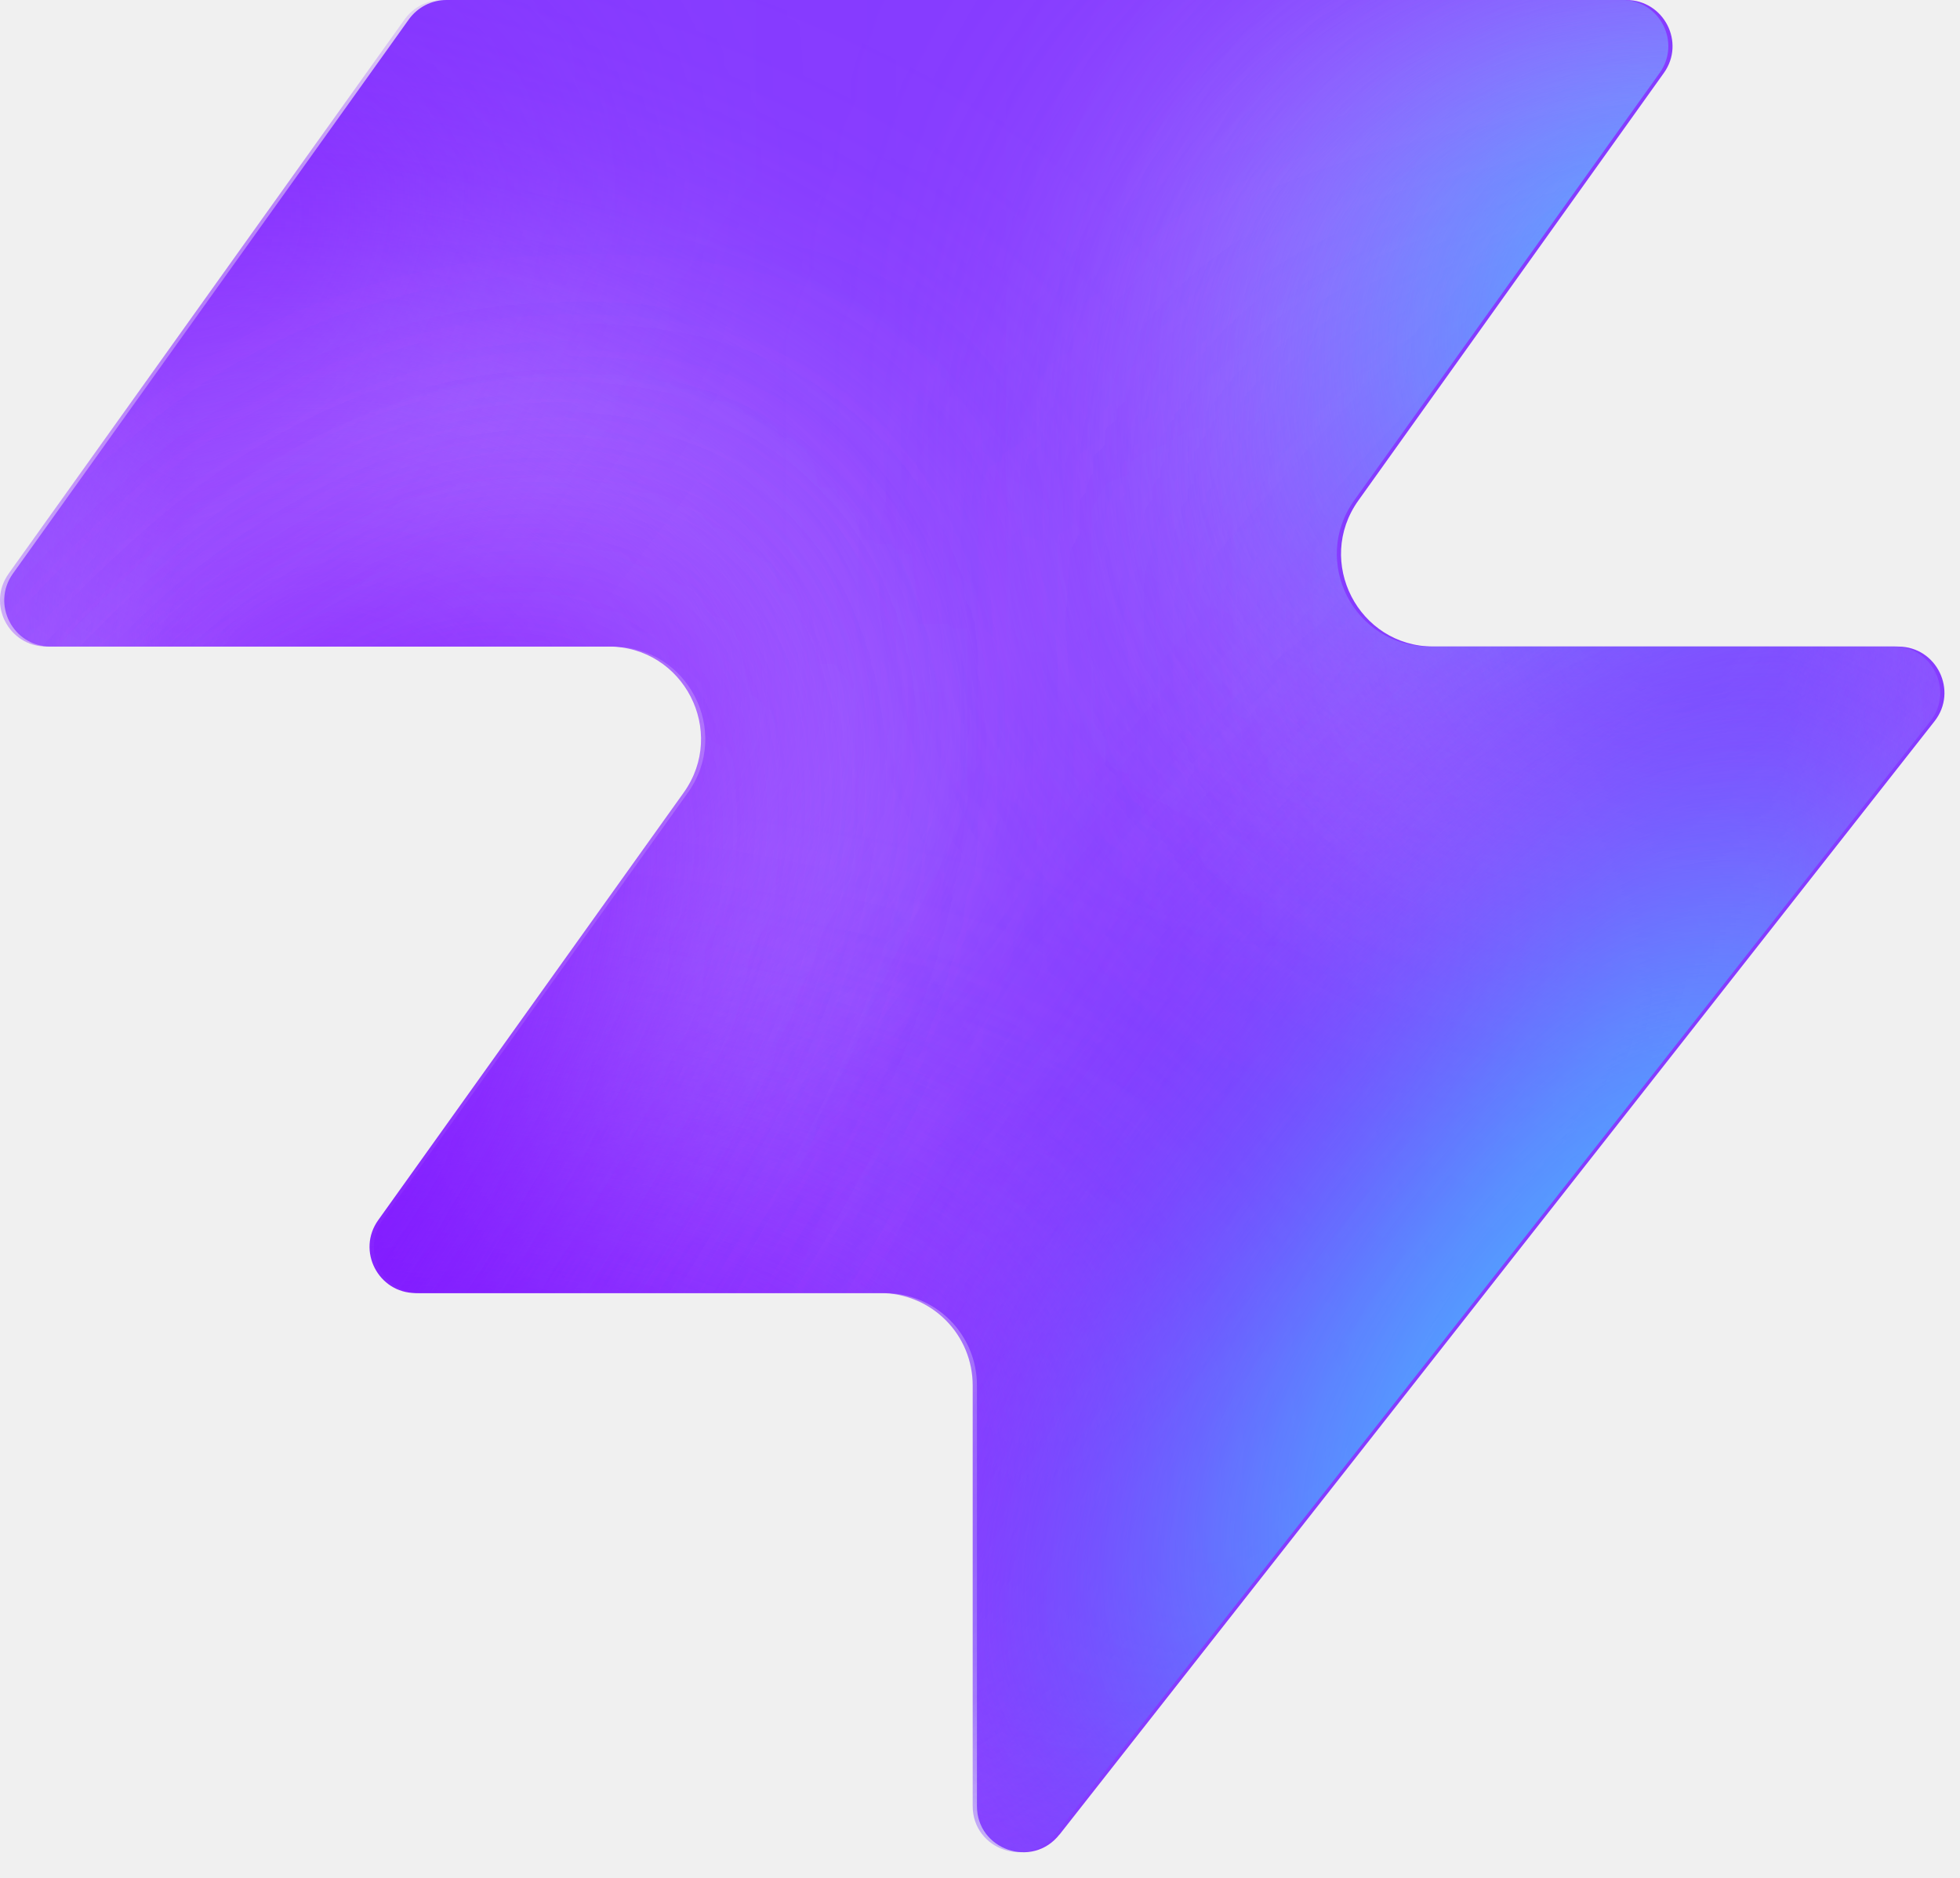
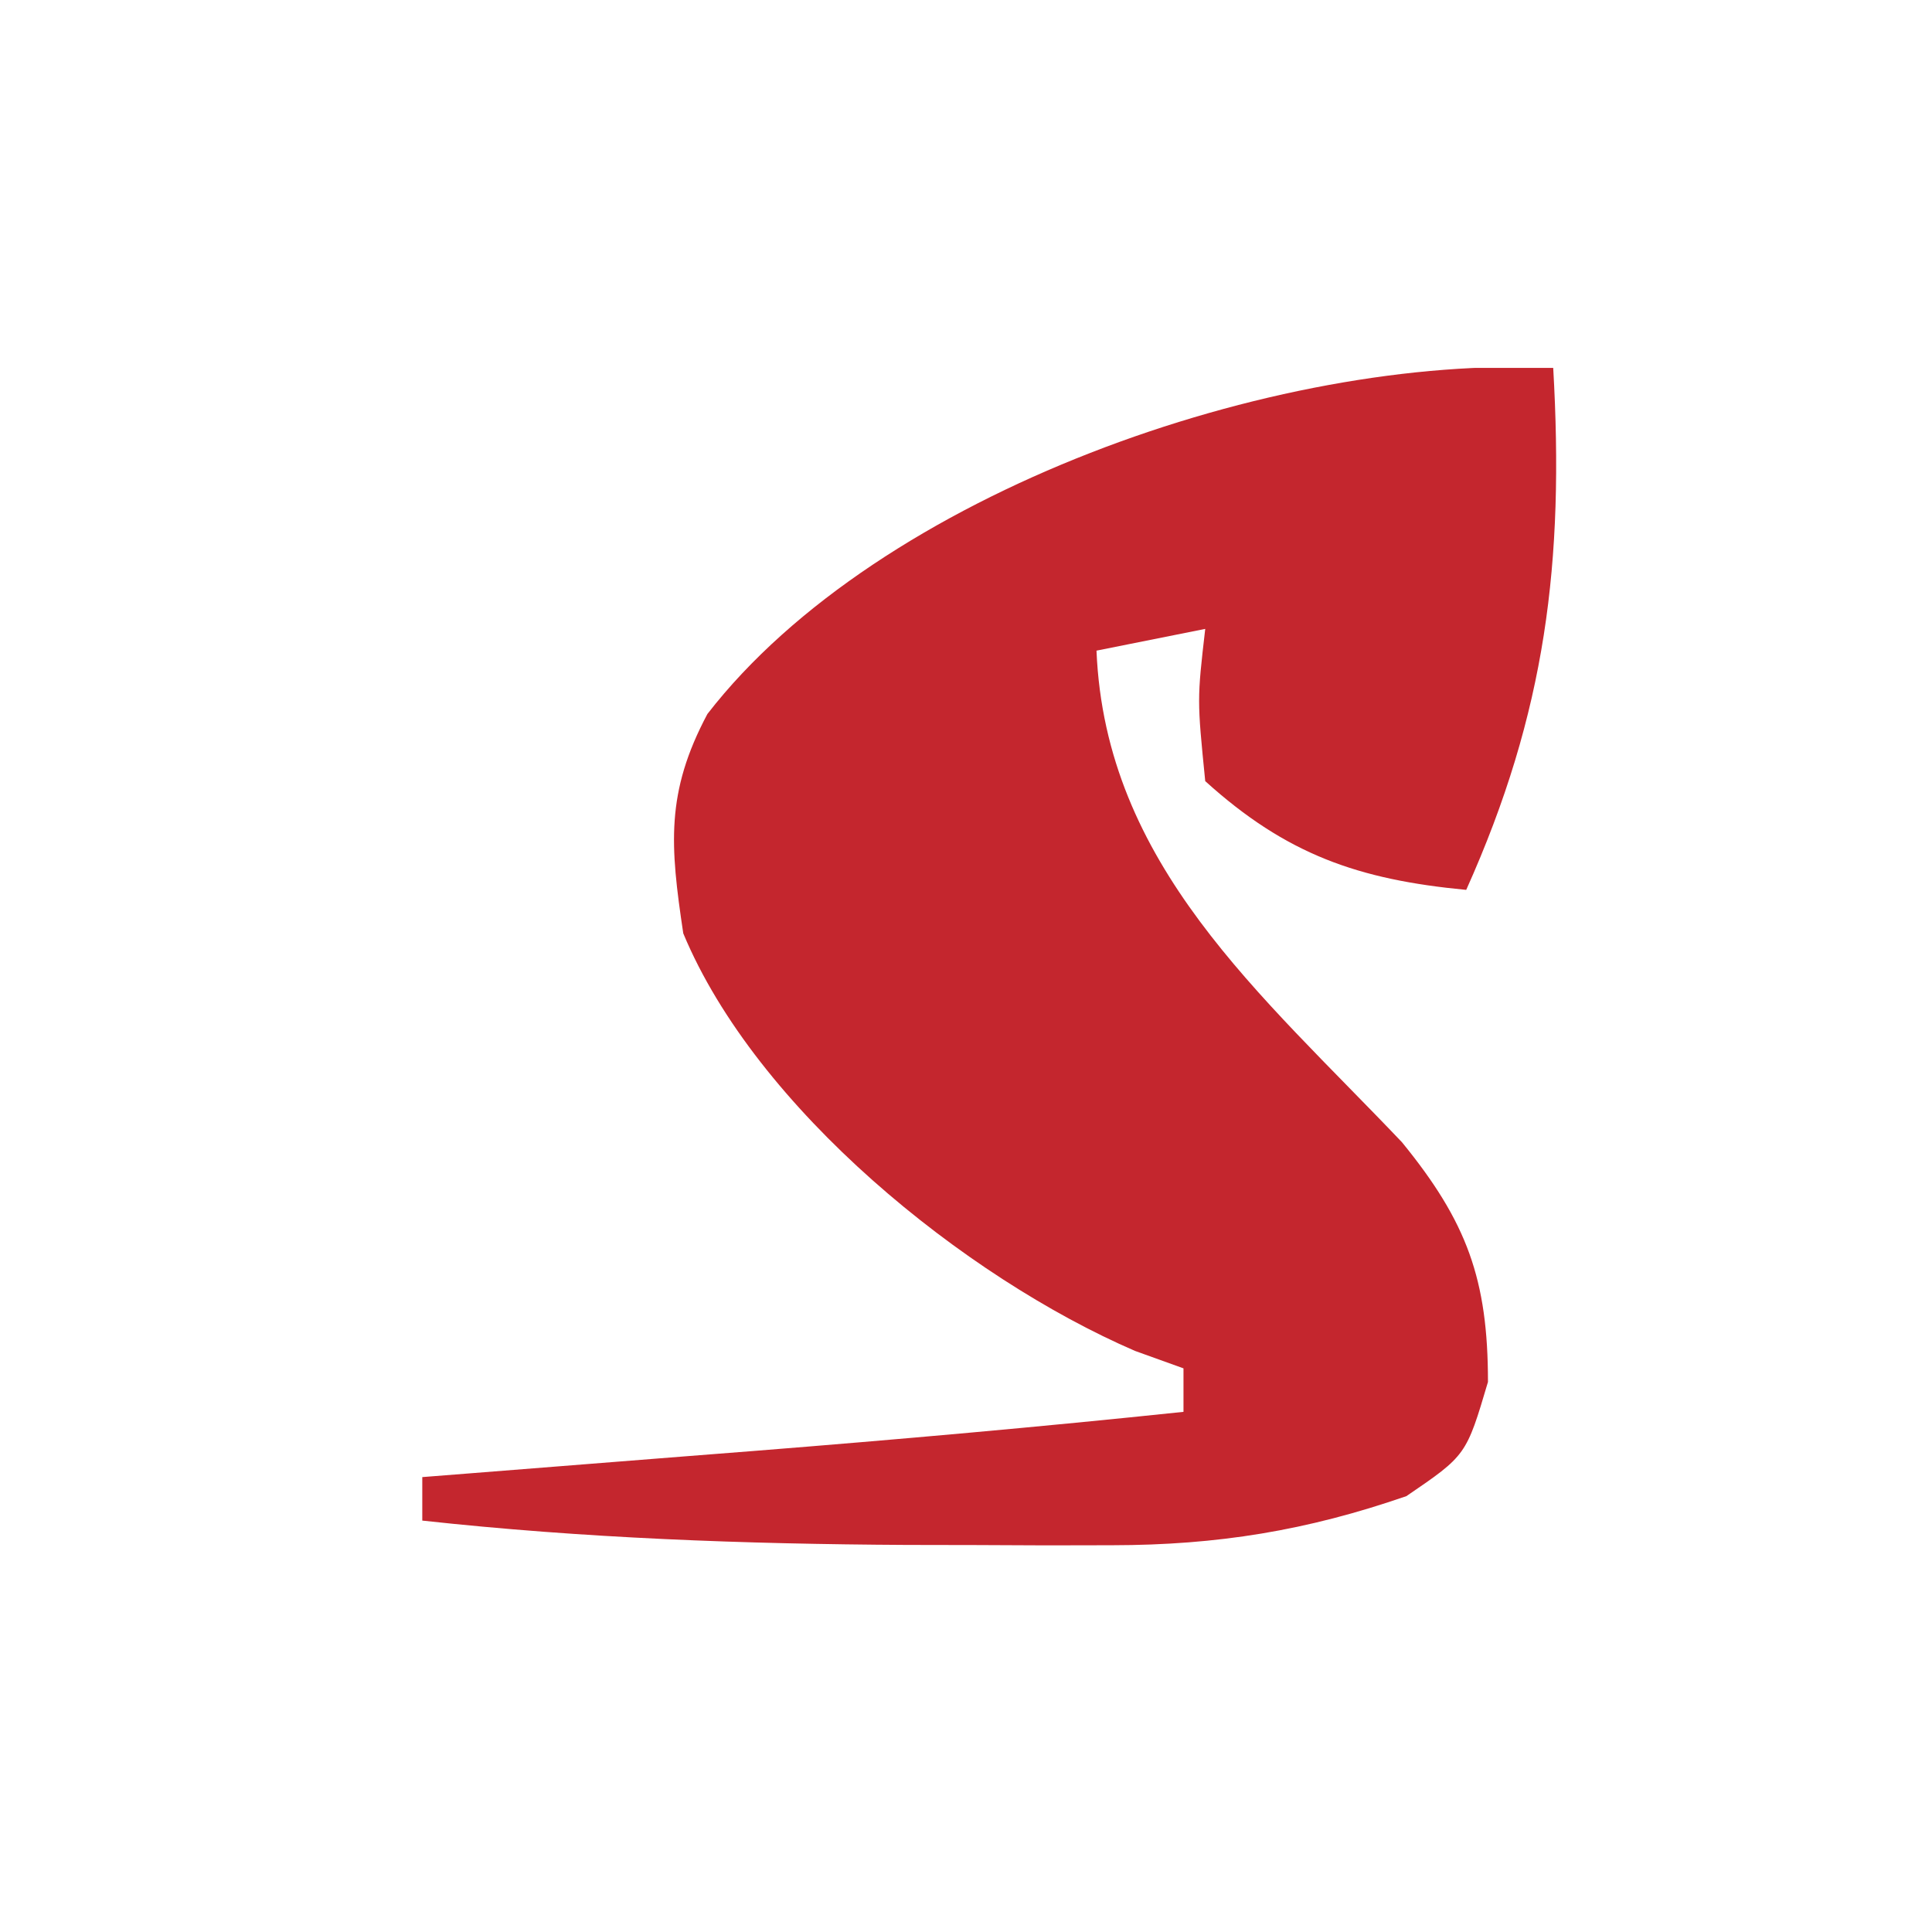
- <svg xmlns="http://www.w3.org/2000/svg" width="48" height="46" fill="none" viewBox="0 0 48 46">
-   <path fill="#863bff" d="M25.946 44.938c-.664.845-2.021.375-2.021-.698V33.937a2.26 2.26 0 0 0-2.262-2.262H10.287c-.92 0-1.456-1.04-.92-1.788l7.48-10.471c1.07-1.497 0-3.578-1.842-3.578H1.237c-.92 0-1.456-1.04-.92-1.788L10.013.474c.214-.297.556-.474.92-.474h28.894c.92 0 1.456 1.04.92 1.788l-7.48 10.471c-1.07 1.498 0 3.579 1.842 3.579h11.377c.943 0 1.473 1.088.89 1.83L25.947 44.94z" style="fill:#863bff;fill:color(display-p3 .525 .23 1);fill-opacity:1" />
-   <mask id="a" width="48" height="46" x="0" y="0" maskUnits="userSpaceOnUse" style="mask-type:alpha">
-     <path fill="#000" d="M25.842 44.938c-.664.844-2.021.375-2.021-.698V33.937a2.26 2.26 0 0 0-2.262-2.262H10.183c-.92 0-1.456-1.04-.92-1.788l7.48-10.471c1.07-1.498 0-3.579-1.842-3.579H1.133c-.92 0-1.456-1.04-.92-1.787L9.91.473c.214-.297.556-.474.92-.474h28.894c.92 0 1.456 1.04.92 1.788l-7.48 10.471c-1.07 1.498 0 3.578 1.842 3.578h11.377c.943 0 1.473 1.088.89 1.832L25.843 44.94z" style="fill:#000;fill-opacity:1" />
-   </mask>
-   <g mask="url(#a)">
-     <g filter="url(#b)">
-       <ellipse cx="5.508" cy="14.704" fill="#ede6ff" rx="5.508" ry="14.704" style="fill:#ede6ff;fill:color(display-p3 .927 .903 1);fill-opacity:1" transform="matrix(.00324 1 1 -.00324 -4.47 31.516)" />
-     </g>
-     <g filter="url(#c)">
-       <ellipse cx="10.399" cy="29.851" fill="#ede6ff" rx="10.399" ry="29.851" style="fill:#ede6ff;fill:color(display-p3 .927 .903 1);fill-opacity:1" transform="matrix(.00324 1 1 -.00324 -39.328 7.883)" />
-     </g>
-     <g filter="url(#d)">
-       <ellipse cx="5.508" cy="30.487" fill="#7e14ff" rx="5.508" ry="30.487" style="fill:#7e14ff;fill:color(display-p3 .492 .077 1);fill-opacity:1" transform="rotate(89.814 -25.913 -14.639)scale(1 -1)" />
-     </g>
-     <g filter="url(#e)">
-       <ellipse cx="5.508" cy="30.599" fill="#7e14ff" rx="5.508" ry="30.599" style="fill:#7e14ff;fill:color(display-p3 .492 .077 1);fill-opacity:1" transform="rotate(89.814 -32.644 -3.334)scale(1 -1)" />
-     </g>
-     <g filter="url(#f)">
-       <ellipse cx="5.508" cy="30.599" fill="#7e14ff" rx="5.508" ry="30.599" style="fill:#7e14ff;fill:color(display-p3 .492 .077 1);fill-opacity:1" transform="matrix(.00324 1 1 -.00324 -34.34 30.47)" />
-     </g>
-     <g filter="url(#g)">
-       <ellipse cx="14.072" cy="22.078" fill="#ede6ff" rx="14.072" ry="22.078" style="fill:#ede6ff;fill:color(display-p3 .927 .903 1);fill-opacity:1" transform="rotate(93.35 24.506 48.493)scale(-1 1)" />
-     </g>
-     <g filter="url(#h)">
-       <ellipse cx="3.47" cy="21.501" fill="#7e14ff" rx="3.47" ry="21.501" style="fill:#7e14ff;fill:color(display-p3 .492 .077 1);fill-opacity:1" transform="rotate(89.009 28.708 47.59)scale(-1 1)" />
-     </g>
-     <g filter="url(#i)">
-       <ellipse cx="3.47" cy="21.501" fill="#7e14ff" rx="3.47" ry="21.501" style="fill:#7e14ff;fill:color(display-p3 .492 .077 1);fill-opacity:1" transform="rotate(89.009 28.708 47.59)scale(-1 1)" />
-     </g>
-     <g filter="url(#j)">
-       <ellipse cx=".387" cy="8.972" fill="#7e14ff" rx="4.407" ry="29.108" style="fill:#7e14ff;fill:color(display-p3 .492 .077 1);fill-opacity:1" transform="rotate(39.51 .387 8.972)" />
-     </g>
-     <g filter="url(#k)">
-       <ellipse cx="47.523" cy="-6.092" fill="#7e14ff" rx="4.407" ry="29.108" style="fill:#7e14ff;fill:color(display-p3 .492 .077 1);fill-opacity:1" transform="rotate(37.892 47.523 -6.092)" />
-     </g>
-     <g filter="url(#l)">
-       <ellipse cx="41.412" cy="6.333" fill="#47bfff" rx="5.971" ry="9.665" style="fill:#47bfff;fill:color(display-p3 .28 .748 1);fill-opacity:1" transform="rotate(37.892 41.412 6.333)" />
-     </g>
-     <g filter="url(#m)">
-       <ellipse cx="-1.879" cy="38.332" fill="#7e14ff" rx="4.407" ry="29.108" style="fill:#7e14ff;fill:color(display-p3 .492 .077 1);fill-opacity:1" transform="rotate(37.892 -1.88 38.332)" />
-     </g>
-     <g filter="url(#n)">
-       <ellipse cx="-1.879" cy="38.332" fill="#7e14ff" rx="4.407" ry="29.108" style="fill:#7e14ff;fill:color(display-p3 .492 .077 1);fill-opacity:1" transform="rotate(37.892 -1.88 38.332)" />
-     </g>
-     <g filter="url(#o)">
-       <ellipse cx="35.651" cy="29.907" fill="#7e14ff" rx="4.407" ry="29.108" style="fill:#7e14ff;fill:color(display-p3 .492 .077 1);fill-opacity:1" transform="rotate(37.892 35.651 29.907)" />
-     </g>
-     <g filter="url(#p)">
-       <ellipse cx="38.418" cy="32.4" fill="#47bfff" rx="5.971" ry="15.297" style="fill:#47bfff;fill:color(display-p3 .28 .748 1);fill-opacity:1" transform="rotate(37.892 38.418 32.4)" />
-     </g>
-   </g>
-   <defs>
-     <filter id="b" width="60.045" height="41.654" x="-19.77" y="16.149" color-interpolation-filters="sRGB" filterUnits="userSpaceOnUse">
-       <feFlood flood-opacity="0" result="BackgroundImageFix" />
-       <feBlend in="SourceGraphic" in2="BackgroundImageFix" result="shape" />
-       <feGaussianBlur result="effect1_foregroundBlur_2002_17158" stdDeviation="7.659" />
-     </filter>
-     <filter id="c" width="90.34" height="51.437" x="-54.613" y="-7.533" color-interpolation-filters="sRGB" filterUnits="userSpaceOnUse">
-       <feFlood flood-opacity="0" result="BackgroundImageFix" />
-       <feBlend in="SourceGraphic" in2="BackgroundImageFix" result="shape" />
-       <feGaussianBlur result="effect1_foregroundBlur_2002_17158" stdDeviation="7.659" />
-     </filter>
-     <filter id="d" width="79.355" height="29.4" x="-49.64" y="2.03" color-interpolation-filters="sRGB" filterUnits="userSpaceOnUse">
-       <feFlood flood-opacity="0" result="BackgroundImageFix" />
-       <feBlend in="SourceGraphic" in2="BackgroundImageFix" result="shape" />
-       <feGaussianBlur result="effect1_foregroundBlur_2002_17158" stdDeviation="4.596" />
-     </filter>
-     <filter id="e" width="79.579" height="29.4" x="-45.045" y="20.029" color-interpolation-filters="sRGB" filterUnits="userSpaceOnUse">
-       <feFlood flood-opacity="0" result="BackgroundImageFix" />
-       <feBlend in="SourceGraphic" in2="BackgroundImageFix" result="shape" />
-       <feGaussianBlur result="effect1_foregroundBlur_2002_17158" stdDeviation="4.596" />
-     </filter>
-     <filter id="f" width="79.579" height="29.4" x="-43.513" y="21.178" color-interpolation-filters="sRGB" filterUnits="userSpaceOnUse">
-       <feFlood flood-opacity="0" result="BackgroundImageFix" />
-       <feBlend in="SourceGraphic" in2="BackgroundImageFix" result="shape" />
-       <feGaussianBlur result="effect1_foregroundBlur_2002_17158" stdDeviation="4.596" />
-     </filter>
-     <filter id="g" width="74.749" height="58.852" x="15.756" y="-17.901" color-interpolation-filters="sRGB" filterUnits="userSpaceOnUse">
-       <feFlood flood-opacity="0" result="BackgroundImageFix" />
-       <feBlend in="SourceGraphic" in2="BackgroundImageFix" result="shape" />
-       <feGaussianBlur result="effect1_foregroundBlur_2002_17158" stdDeviation="7.659" />
-     </filter>
-     <filter id="h" width="61.377" height="25.362" x="23.548" y="2.284" color-interpolation-filters="sRGB" filterUnits="userSpaceOnUse">
-       <feFlood flood-opacity="0" result="BackgroundImageFix" />
-       <feBlend in="SourceGraphic" in2="BackgroundImageFix" result="shape" />
-       <feGaussianBlur result="effect1_foregroundBlur_2002_17158" stdDeviation="4.596" />
-     </filter>
-     <filter id="i" width="61.377" height="25.362" x="23.548" y="2.284" color-interpolation-filters="sRGB" filterUnits="userSpaceOnUse">
-       <feFlood flood-opacity="0" result="BackgroundImageFix" />
-       <feBlend in="SourceGraphic" in2="BackgroundImageFix" result="shape" />
-       <feGaussianBlur result="effect1_foregroundBlur_2002_17158" stdDeviation="4.596" />
-     </filter>
-     <filter id="j" width="56.045" height="63.649" x="-27.636" y="-22.853" color-interpolation-filters="sRGB" filterUnits="userSpaceOnUse">
-       <feFlood flood-opacity="0" result="BackgroundImageFix" />
-       <feBlend in="SourceGraphic" in2="BackgroundImageFix" result="shape" />
-       <feGaussianBlur result="effect1_foregroundBlur_2002_17158" stdDeviation="4.596" />
-     </filter>
-     <filter id="k" width="54.814" height="64.646" x="20.116" y="-38.415" color-interpolation-filters="sRGB" filterUnits="userSpaceOnUse">
-       <feFlood flood-opacity="0" result="BackgroundImageFix" />
-       <feBlend in="SourceGraphic" in2="BackgroundImageFix" result="shape" />
-       <feGaussianBlur result="effect1_foregroundBlur_2002_17158" stdDeviation="4.596" />
-     </filter>
-     <filter id="l" width="33.541" height="35.313" x="24.641" y="-11.323" color-interpolation-filters="sRGB" filterUnits="userSpaceOnUse">
-       <feFlood flood-opacity="0" result="BackgroundImageFix" />
-       <feBlend in="SourceGraphic" in2="BackgroundImageFix" result="shape" />
-       <feGaussianBlur result="effect1_foregroundBlur_2002_17158" stdDeviation="4.596" />
-     </filter>
-     <filter id="m" width="54.814" height="64.646" x="-29.286" y="6.009" color-interpolation-filters="sRGB" filterUnits="userSpaceOnUse">
-       <feFlood flood-opacity="0" result="BackgroundImageFix" />
-       <feBlend in="SourceGraphic" in2="BackgroundImageFix" result="shape" />
-       <feGaussianBlur result="effect1_foregroundBlur_2002_17158" stdDeviation="4.596" />
-     </filter>
-     <filter id="n" width="54.814" height="64.646" x="-29.286" y="6.009" color-interpolation-filters="sRGB" filterUnits="userSpaceOnUse">
-       <feFlood flood-opacity="0" result="BackgroundImageFix" />
-       <feBlend in="SourceGraphic" in2="BackgroundImageFix" result="shape" />
-       <feGaussianBlur result="effect1_foregroundBlur_2002_17158" stdDeviation="4.596" />
-     </filter>
-     <filter id="o" width="54.814" height="64.646" x="8.244" y="-2.416" color-interpolation-filters="sRGB" filterUnits="userSpaceOnUse">
-       <feFlood flood-opacity="0" result="BackgroundImageFix" />
-       <feBlend in="SourceGraphic" in2="BackgroundImageFix" result="shape" />
-       <feGaussianBlur result="effect1_foregroundBlur_2002_17158" stdDeviation="4.596" />
-     </filter>
-     <filter id="p" width="39.409" height="43.623" x="18.713" y="10.588" color-interpolation-filters="sRGB" filterUnits="userSpaceOnUse">
-       <feFlood flood-opacity="0" result="BackgroundImageFix" />
-       <feBlend in="SourceGraphic" in2="BackgroundImageFix" result="shape" />
-       <feGaussianBlur result="effect1_foregroundBlur_2002_17158" stdDeviation="4.596" />
-     </filter>
-   </defs>
+ <svg xmlns="http://www.w3.org/2000/svg" width="512" height="512" viewBox="0 0 512 512">
+   <rect width="100%" height="100%" fill="#fff" />
+   <svg x="97.5" y="97.5" width="317" height="317" viewBox="0 0 54 55">
+     <path d="M0 0 C0.51 8.912 -0.333 15.831 -4 24 C-8.965 23.527 -12.268 22.376 -16 19 C-16.375 15.25 -16.375 15.25 -16 12 C-17.65 12.33 -19.3 12.66 -21 13 C-20.589 22.856 -13.437 28.78 -6.953 35.605 C-3.966 39.268 -3 41.905 -3 46.625 C-4 50 -4 50 -6.75 51.875 C-11.335 53.462 -15.436 54.127 -20.281 54.133 C-21.283 54.135 -22.284 54.137 -23.316 54.139 C-24.367 54.134 -25.418 54.13 -26.5 54.125 C-27.036 54.124 -27.036 54.124 -29.746 54.119 C-37.207 54.078 -44.578 53.812 -52 53 C-52 52.34 -52 51.68 -52 51 C-51.295 50.945 -50.59 50.889 -49.864 50.832 C-46.617 50.577 -43.371 50.32 -40.125 50.062 C-39.571 50.019 -39.571 50.019 -36.766 49.799 C-30.168 49.275 -23.582 48.692 -17 48 C-17 47.34 -17 46.68 -17 46 C-17.735 45.736 -18.47 45.471 -19.227 45.199 C-27.073 41.807 -36.647 34.056 -40 26 C-40.606 21.96 -40.816 19.534 -38.891 15.914 C-31.016 5.74 -12.766 -0.629 0 0 Z " fill="#C4262E" transform="translate(54,0)" />
+   </svg>
</svg>
